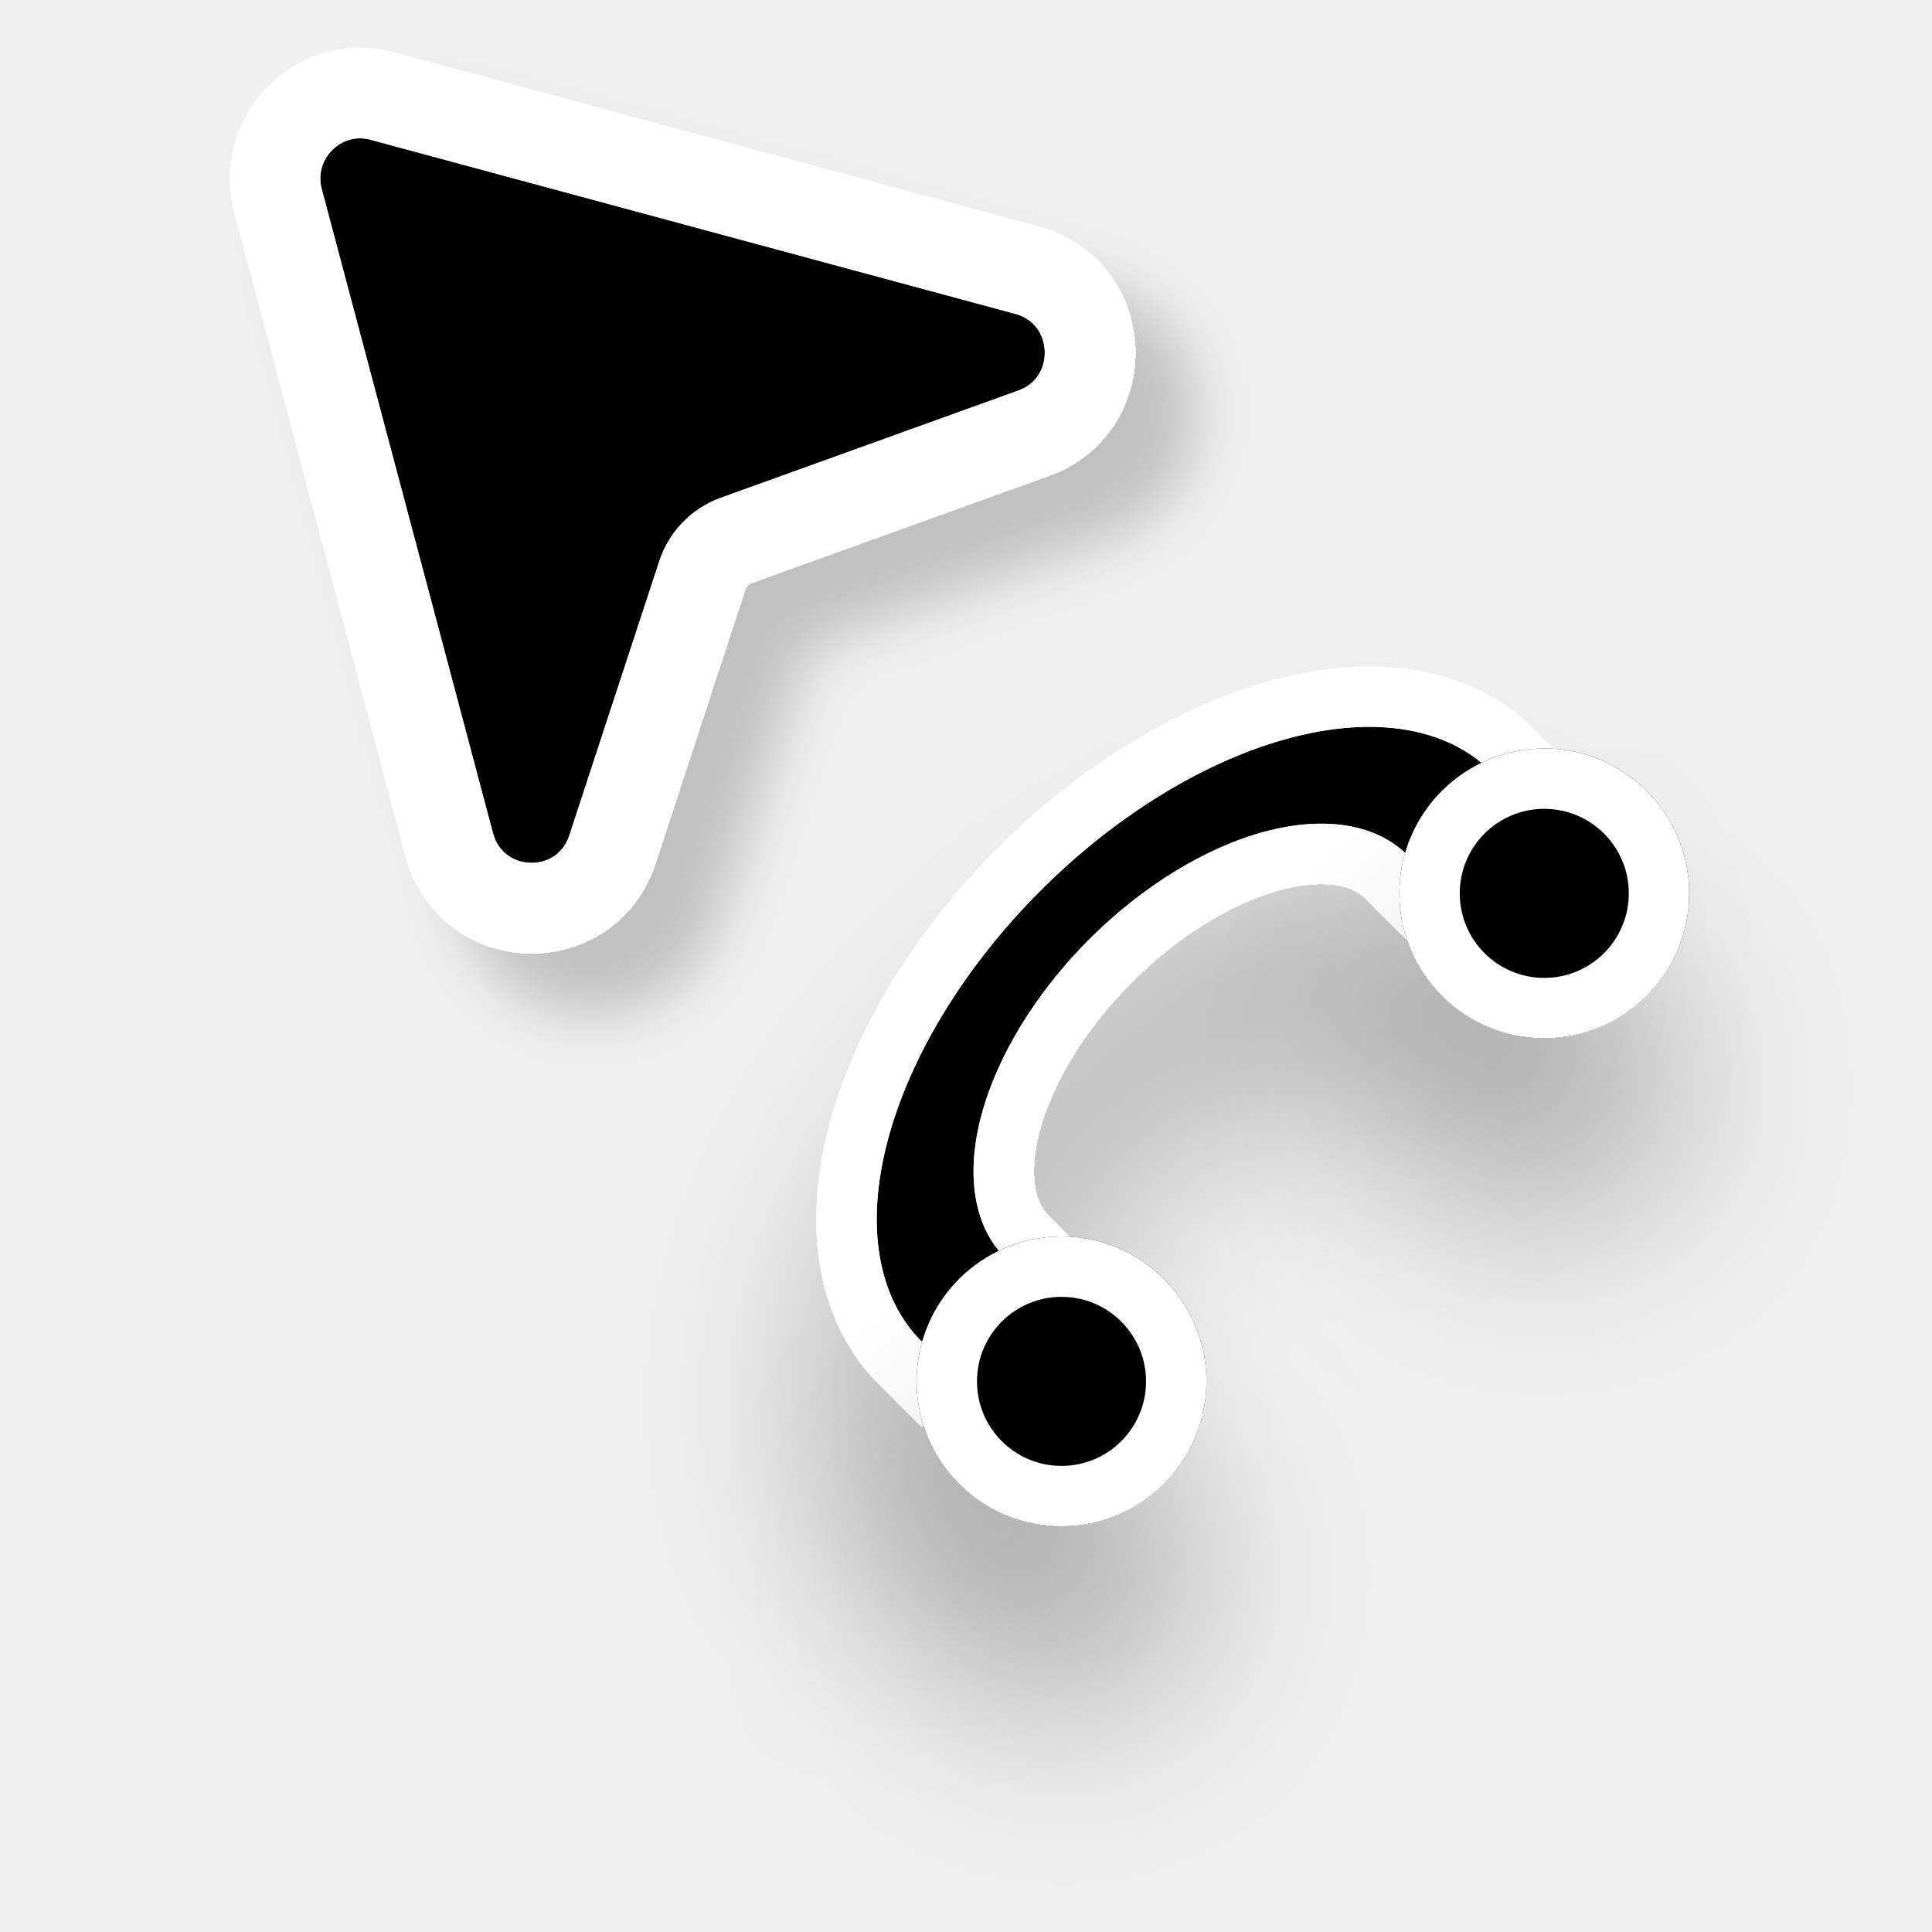
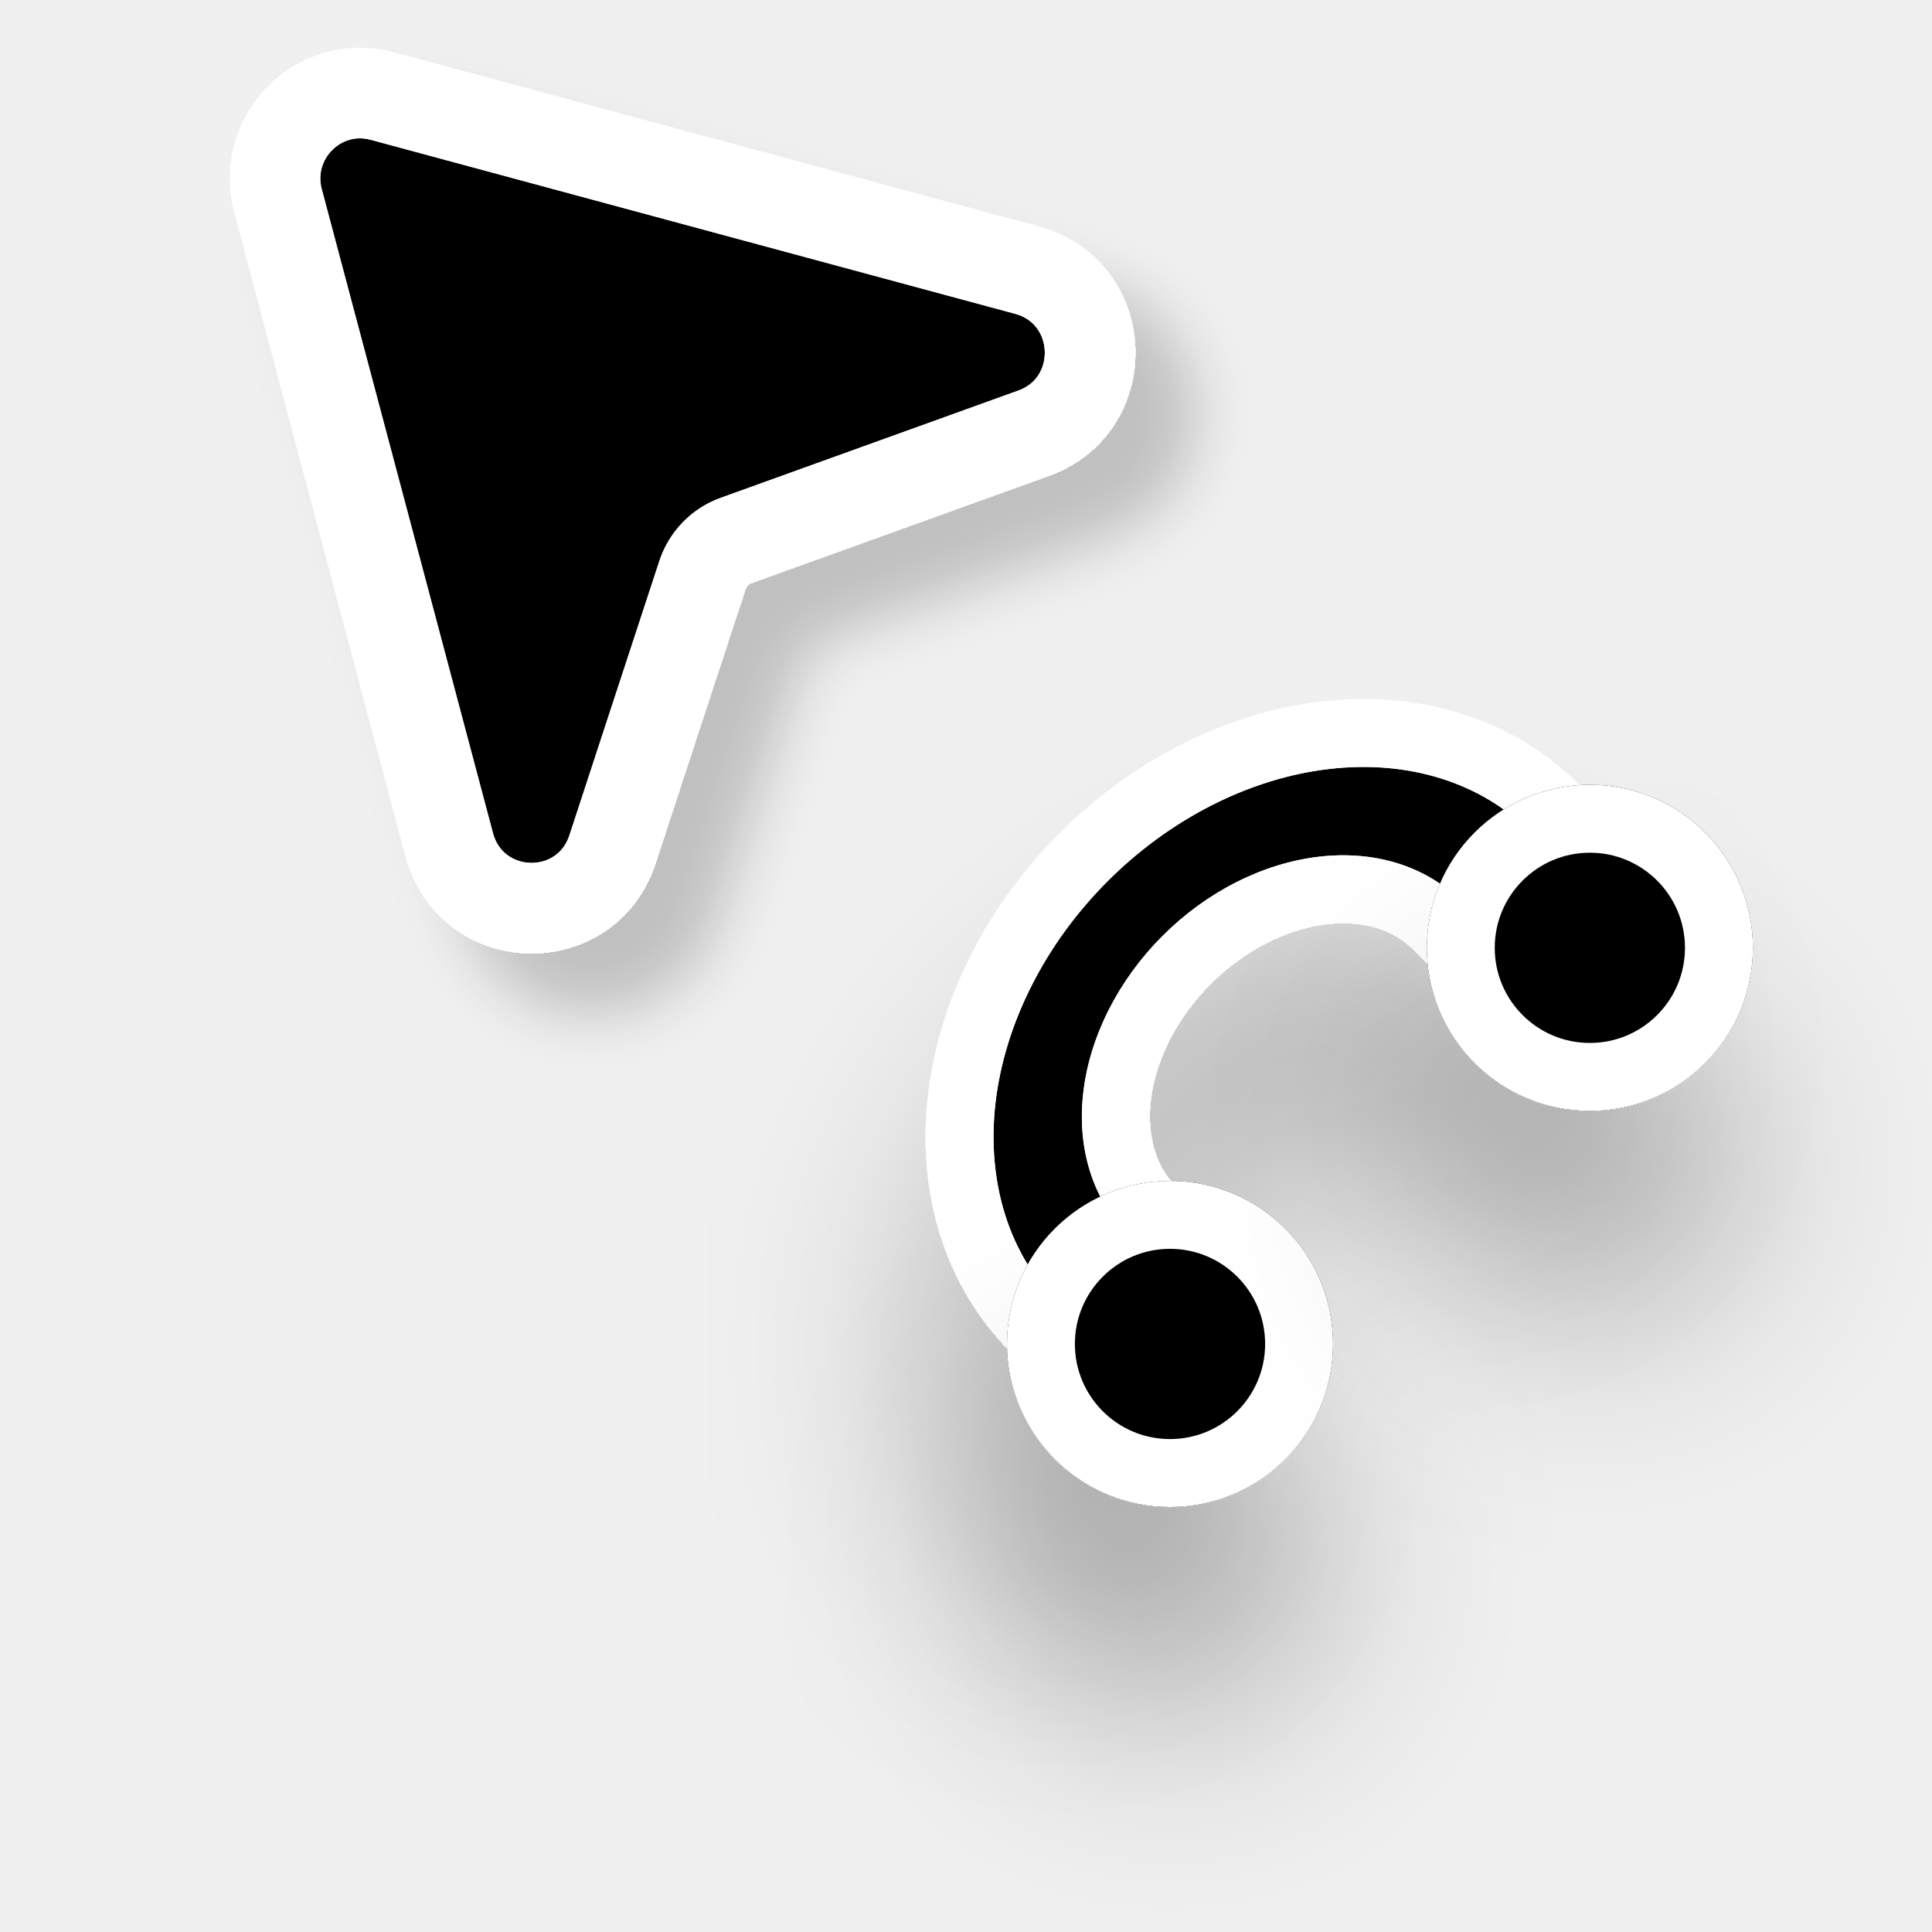
<svg xmlns="http://www.w3.org/2000/svg" width="32" height="32" viewBox="0 0 32 32" fill="none">
-   <g filter="url(#filter0_d_1782_3613)">
-     <path d="M5.329 3.131C5.197 2.636 5.647 2.182 6.138 2.315L16.815 5.198C17.441 5.367 17.477 6.249 16.867 6.469L11.933 8.247C11.454 8.42 11.08 8.806 10.921 9.293C10.339 11.067 10.013 12.061 9.431 13.834C9.225 14.463 8.335 14.437 8.165 13.798L5.329 3.131Z" fill="black" />
-     <path d="M4.604 3.324C4.327 2.282 5.274 1.305 6.334 1.591L17.01 4.474C18.347 4.835 18.42 6.706 17.121 7.174L12.187 8.953C11.927 9.047 11.722 9.258 11.633 9.527C11.343 10.414 11.115 11.106 10.888 11.797C10.662 12.489 10.435 13.181 10.144 14.068C9.705 15.407 7.802 15.35 7.44 13.991L4.604 3.324Z" stroke="white" stroke-width="1.5" />
-   </g>
-   <g filter="url(#filter1_d_1782_3613)">
-     <mask id="path-3-outside-1_1782_3613" maskUnits="userSpaceOnUse" x="11.101" y="8.157" width="15.556" height="15.556" fill="black">
-       <rect fill="white" x="11.101" y="8.157" width="15.556" height="15.556" />
-       <path d="M24.7 12.781C24.34 12.42 23.86 12.185 23.29 12.088C22.719 11.992 22.069 12.037 21.375 12.22C20.682 12.403 19.959 12.721 19.249 13.155C18.538 13.589 17.853 14.132 17.234 14.752C16.614 15.371 16.072 16.056 15.637 16.767C15.203 17.477 14.885 18.2 14.702 18.893C14.519 19.586 14.474 20.237 14.571 20.807C14.667 21.378 14.902 21.857 15.263 22.218L16.649 20.833C16.394 20.578 16.228 20.239 16.16 19.836C16.092 19.433 16.123 18.974 16.252 18.484C16.382 17.994 16.606 17.484 16.913 16.982C17.22 16.48 17.603 15.996 18.041 15.559C18.478 15.121 18.962 14.738 19.464 14.431C19.966 14.124 20.476 13.899 20.966 13.77C21.456 13.641 21.915 13.61 22.318 13.678C22.721 13.745 23.06 13.912 23.315 14.167L24.7 12.781Z" />
-     </mask>
-     <path d="M24.7 12.781C24.34 12.42 23.86 12.185 23.29 12.088C22.719 11.992 22.069 12.037 21.375 12.22C20.682 12.403 19.959 12.721 19.249 13.155C18.538 13.589 17.853 14.132 17.234 14.752C16.614 15.371 16.072 16.056 15.637 16.767C15.203 17.477 14.885 18.2 14.702 18.893C14.519 19.586 14.474 20.237 14.571 20.807C14.667 21.378 14.902 21.857 15.263 22.218L16.649 20.833C16.394 20.578 16.228 20.239 16.16 19.836C16.092 19.433 16.123 18.974 16.252 18.484C16.382 17.994 16.606 17.484 16.913 16.982C17.22 16.48 17.603 15.996 18.041 15.559C18.478 15.121 18.962 14.738 19.464 14.431C19.966 14.124 20.476 13.899 20.966 13.77C21.456 13.641 21.915 13.61 22.318 13.678C22.721 13.745 23.06 13.912 23.315 14.167L24.7 12.781Z" fill="black" />
-     <path d="M24.7 12.781C24.34 12.42 23.86 12.185 23.29 12.088C22.719 11.992 22.069 12.037 21.375 12.22C20.682 12.403 19.959 12.721 19.249 13.155C18.538 13.589 17.853 14.132 17.234 14.752C16.614 15.371 16.072 16.056 15.637 16.767C15.203 17.477 14.885 18.2 14.702 18.893C14.519 19.586 14.474 20.237 14.571 20.807C14.667 21.378 14.902 21.857 15.263 22.218L16.649 20.833C16.394 20.578 16.228 20.239 16.16 19.836C16.092 19.433 16.123 18.974 16.252 18.484C16.382 17.994 16.606 17.484 16.913 16.982C17.22 16.48 17.603 15.996 18.041 15.559C18.478 15.121 18.962 14.738 19.464 14.431C19.966 14.124 20.476 13.899 20.966 13.77C21.456 13.641 21.915 13.61 22.318 13.678C22.721 13.745 23.06 13.912 23.315 14.167L24.7 12.781Z" stroke="white" stroke-width="2" mask="url(#path-3-outside-1_1782_3613)" />
-   </g>
-   <g filter="url(#filter2_d_1782_3613)">
-     <circle cx="17.582" cy="22.88" r="2.4" fill="black" />
-     <circle cx="17.582" cy="22.88" r="1.9" stroke="white" />
-   </g>
-   <g filter="url(#filter3_d_1782_3613)">
-     <circle cx="25.578" cy="14.797" r="2.4" fill="black" />
-     <circle cx="25.578" cy="14.797" r="1.9" stroke="white" />
+   <g clip-path="url(#clip0_1782_3613)">
+     <g filter="url(#filter0_d_1782_3613)">
+       <path d="M5.329 3.131C5.197 2.636 5.647 2.182 6.138 2.315L16.815 5.198C17.442 5.367 17.477 6.249 16.867 6.469L11.933 8.247C11.454 8.42 11.08 8.806 10.921 9.293C10.339 11.066 10.013 12.061 9.432 13.834C9.226 14.463 8.335 14.437 8.165 13.798L5.329 3.131Z" fill="black" />
+       <path d="M4.604 3.324C4.327 2.282 5.274 1.305 6.334 1.591L17.01 4.474C18.347 4.835 18.42 6.706 17.121 7.174L12.187 8.953C11.927 9.047 11.722 9.258 11.633 9.527C11.343 10.414 11.115 11.106 10.888 11.797C10.662 12.489 10.435 13.181 10.144 14.068C9.705 15.407 7.802 15.35 7.44 13.991L4.604 3.324Z" stroke="white" stroke-width="1.5" />
+     </g>
+     <g filter="url(#filter1_d_1782_3613)">
+       <mask id="path-3-outside-1_1782_3613" maskUnits="userSpaceOnUse" x="11.611" y="7.894" width="16.264" height="16.264" fill="black">
+         <rect fill="white" x="11.611" y="7.894" width="16.264" height="16.264" />
+         <path d="M25.345 13.778C24.939 13.372 24.436 13.072 23.865 12.893C23.293 12.714 22.665 12.661 22.015 12.737C21.365 12.812 20.707 13.015 20.077 13.334C19.448 13.653 18.86 14.081 18.347 14.594C17.834 15.107 17.405 15.695 17.087 16.325C16.768 16.954 16.565 17.612 16.489 18.262C16.414 18.912 16.467 19.541 16.645 20.112C16.824 20.683 17.125 21.187 17.531 21.593L18.678 20.445C18.392 20.159 18.179 19.803 18.053 19.399C17.927 18.996 17.889 18.552 17.943 18.093C17.996 17.634 18.14 17.169 18.365 16.724C18.59 16.28 18.892 15.864 19.255 15.502C19.617 15.139 20.032 14.837 20.477 14.612C20.922 14.387 21.387 14.243 21.846 14.19C22.305 14.136 22.749 14.174 23.152 14.3C23.556 14.426 23.911 14.639 24.198 14.926L25.345 13.778Z" />
+       </mask>
+       <path d="M25.345 13.778C24.939 13.372 24.436 13.072 23.865 12.893C23.293 12.714 22.665 12.661 22.015 12.737C21.365 12.812 20.707 13.015 20.077 13.334C19.448 13.653 18.86 14.081 18.347 14.594C17.834 15.107 17.405 15.695 17.087 16.325C16.768 16.954 16.565 17.612 16.489 18.262C16.414 18.912 16.467 19.541 16.645 20.112C16.824 20.683 17.125 21.187 17.531 21.593L18.678 20.445C18.392 20.159 18.179 19.803 18.053 19.399C17.927 18.996 17.889 18.552 17.943 18.093C17.996 17.634 18.14 17.169 18.365 16.724C18.59 16.28 18.892 15.864 19.255 15.502C19.617 15.139 20.032 14.837 20.477 14.612C20.922 14.387 21.387 14.243 21.846 14.19C22.305 14.136 22.749 14.174 23.152 14.3C23.556 14.426 23.911 14.639 24.198 14.926L25.345 13.778Z" fill="black" />
+       <path d="M25.345 13.778C24.939 13.372 24.436 13.072 23.865 12.893C23.293 12.714 22.665 12.661 22.015 12.737C21.365 12.812 20.707 13.015 20.077 13.334C19.448 13.653 18.86 14.081 18.347 14.594C17.834 15.107 17.405 15.695 17.087 16.325C16.768 16.954 16.565 17.612 16.489 18.262C16.414 18.912 16.467 19.541 16.645 20.112C16.824 20.683 17.125 21.187 17.531 21.593L18.678 20.445C18.392 20.159 18.179 19.803 18.053 19.399C17.927 18.996 17.889 18.552 17.943 18.093C17.996 17.634 18.14 17.169 18.365 16.724C18.59 16.28 18.892 15.864 19.255 15.502C19.617 15.139 20.032 14.837 20.477 14.612C20.922 14.387 21.387 14.243 21.846 14.19C22.305 14.136 22.749 14.174 23.152 14.3C23.556 14.426 23.911 14.639 24.198 14.926L25.345 13.778Z" stroke="white" stroke-width="2.25" mask="url(#path-3-outside-1_1782_3613)" />
+     </g>
+     <g filter="url(#filter2_d_1782_3613)">
+       <circle cx="19.379" cy="22.26" r="2.7" fill="black" />
+       <circle cx="19.379" cy="22.26" r="2.138" stroke="white" stroke-width="1.125" />
+     </g>
+     <g filter="url(#filter3_d_1782_3613)">
+       <circle cx="26.333" cy="15.699" r="2.7" fill="black" />
+       <circle cx="26.333" cy="15.699" r="2.138" stroke="white" stroke-width="1.125" />
+     </g>
  </g>
  <defs>
    <filter id="filter0_d_1782_3613" x="3.805" y="0.789" width="17.001" height="17.003" filterUnits="userSpaceOnUse" color-interpolation-filters="sRGB">
      <feFlood flood-opacity="0" result="BackgroundImageFix" />
      <feColorMatrix in="SourceAlpha" type="matrix" values="0 0 0 0 0 0 0 0 0 0 0 0 0 0 0 0 0 0 127 0" result="hardAlpha" />
      <feOffset dx="1" dy="1" />
      <feGaussianBlur stdDeviation="0.5" />
      <feComposite in2="hardAlpha" operator="out" />
      <feColorMatrix type="matrix" values="0 0 0 0 0 0 0 0 0 0 0 0 0 0 0 0 0 0 0.2 0" />
      <feBlend mode="normal" in2="BackgroundImageFix" result="effect1_dropShadow_1782_3613" />
      <feBlend mode="normal" in="SourceGraphic" in2="effect1_dropShadow_1782_3613" result="shape" />
    </filter>
-     <filter id="filter1_d_1782_3613" x="10.321" y="11.039" width="18.993" height="18.994" filterUnits="userSpaceOnUse" color-interpolation-filters="sRGB">
+     <filter id="filter1_d_1782_3613" x="11.731" y="11.578" width="18.805" height="18.805" filterUnits="userSpaceOnUse" color-interpolation-filters="sRGB">
      <feFlood flood-opacity="0" result="BackgroundImageFix" />
      <feColorMatrix in="SourceAlpha" type="matrix" values="0 0 0 0 0 0 0 0 0 0 0 0 0 0 0 0 0 0 127 0" result="hardAlpha" />
-       <feOffset dy="3.2" />
-       <feGaussianBlur stdDeviation="1.6" />
+       <feOffset dy="3.6" />
+       <feGaussianBlur stdDeviation="1.8" />
      <feComposite in2="hardAlpha" operator="out" />
      <feColorMatrix type="matrix" values="0 0 0 0 0 0 0 0 0 0 0 0 0 0 0 0 0 0 0.25 0" />
      <feBlend mode="normal" in2="BackgroundImageFix" result="effect1_dropShadow_1782_3613" />
      <feBlend mode="normal" in="SourceGraphic" in2="effect1_dropShadow_1782_3613" result="shape" />
    </filter>
-     <filter id="filter2_d_1782_3613" x="11.982" y="20.48" width="11.2" height="11.2" filterUnits="userSpaceOnUse" color-interpolation-filters="sRGB">
+     <filter id="filter2_d_1782_3613" x="13.079" y="19.56" width="12.6" height="12.6" filterUnits="userSpaceOnUse" color-interpolation-filters="sRGB">
      <feFlood flood-opacity="0" result="BackgroundImageFix" />
      <feColorMatrix in="SourceAlpha" type="matrix" values="0 0 0 0 0 0 0 0 0 0 0 0 0 0 0 0 0 0 127 0" result="hardAlpha" />
-       <feOffset dy="3.2" />
-       <feGaussianBlur stdDeviation="1.6" />
+       <feOffset dy="3.6" />
+       <feGaussianBlur stdDeviation="1.8" />
      <feComposite in2="hardAlpha" operator="out" />
      <feColorMatrix type="matrix" values="0 0 0 0 0 0 0 0 0 0 0 0 0 0 0 0 0 0 0.25 0" />
      <feBlend mode="normal" in2="BackgroundImageFix" result="effect1_dropShadow_1782_3613" />
      <feBlend mode="normal" in="SourceGraphic" in2="effect1_dropShadow_1782_3613" result="shape" />
    </filter>
-     <filter id="filter3_d_1782_3613" x="19.978" y="12.397" width="11.2" height="11.2" filterUnits="userSpaceOnUse" color-interpolation-filters="sRGB">
+     <filter id="filter3_d_1782_3613" x="20.033" y="12.999" width="12.6" height="12.6" filterUnits="userSpaceOnUse" color-interpolation-filters="sRGB">
      <feFlood flood-opacity="0" result="BackgroundImageFix" />
      <feColorMatrix in="SourceAlpha" type="matrix" values="0 0 0 0 0 0 0 0 0 0 0 0 0 0 0 0 0 0 127 0" result="hardAlpha" />
-       <feOffset dy="3.2" />
-       <feGaussianBlur stdDeviation="1.6" />
+       <feOffset dy="3.6" />
+       <feGaussianBlur stdDeviation="1.8" />
      <feComposite in2="hardAlpha" operator="out" />
      <feColorMatrix type="matrix" values="0 0 0 0 0 0 0 0 0 0 0 0 0 0 0 0 0 0 0.25 0" />
      <feBlend mode="normal" in2="BackgroundImageFix" result="effect1_dropShadow_1782_3613" />
      <feBlend mode="normal" in="SourceGraphic" in2="effect1_dropShadow_1782_3613" result="shape" />
    </filter>
+     <clipPath id="clip0_1782_3613">
+       <rect width="32" height="32" fill="white" />
+     </clipPath>
  </defs>
</svg>
